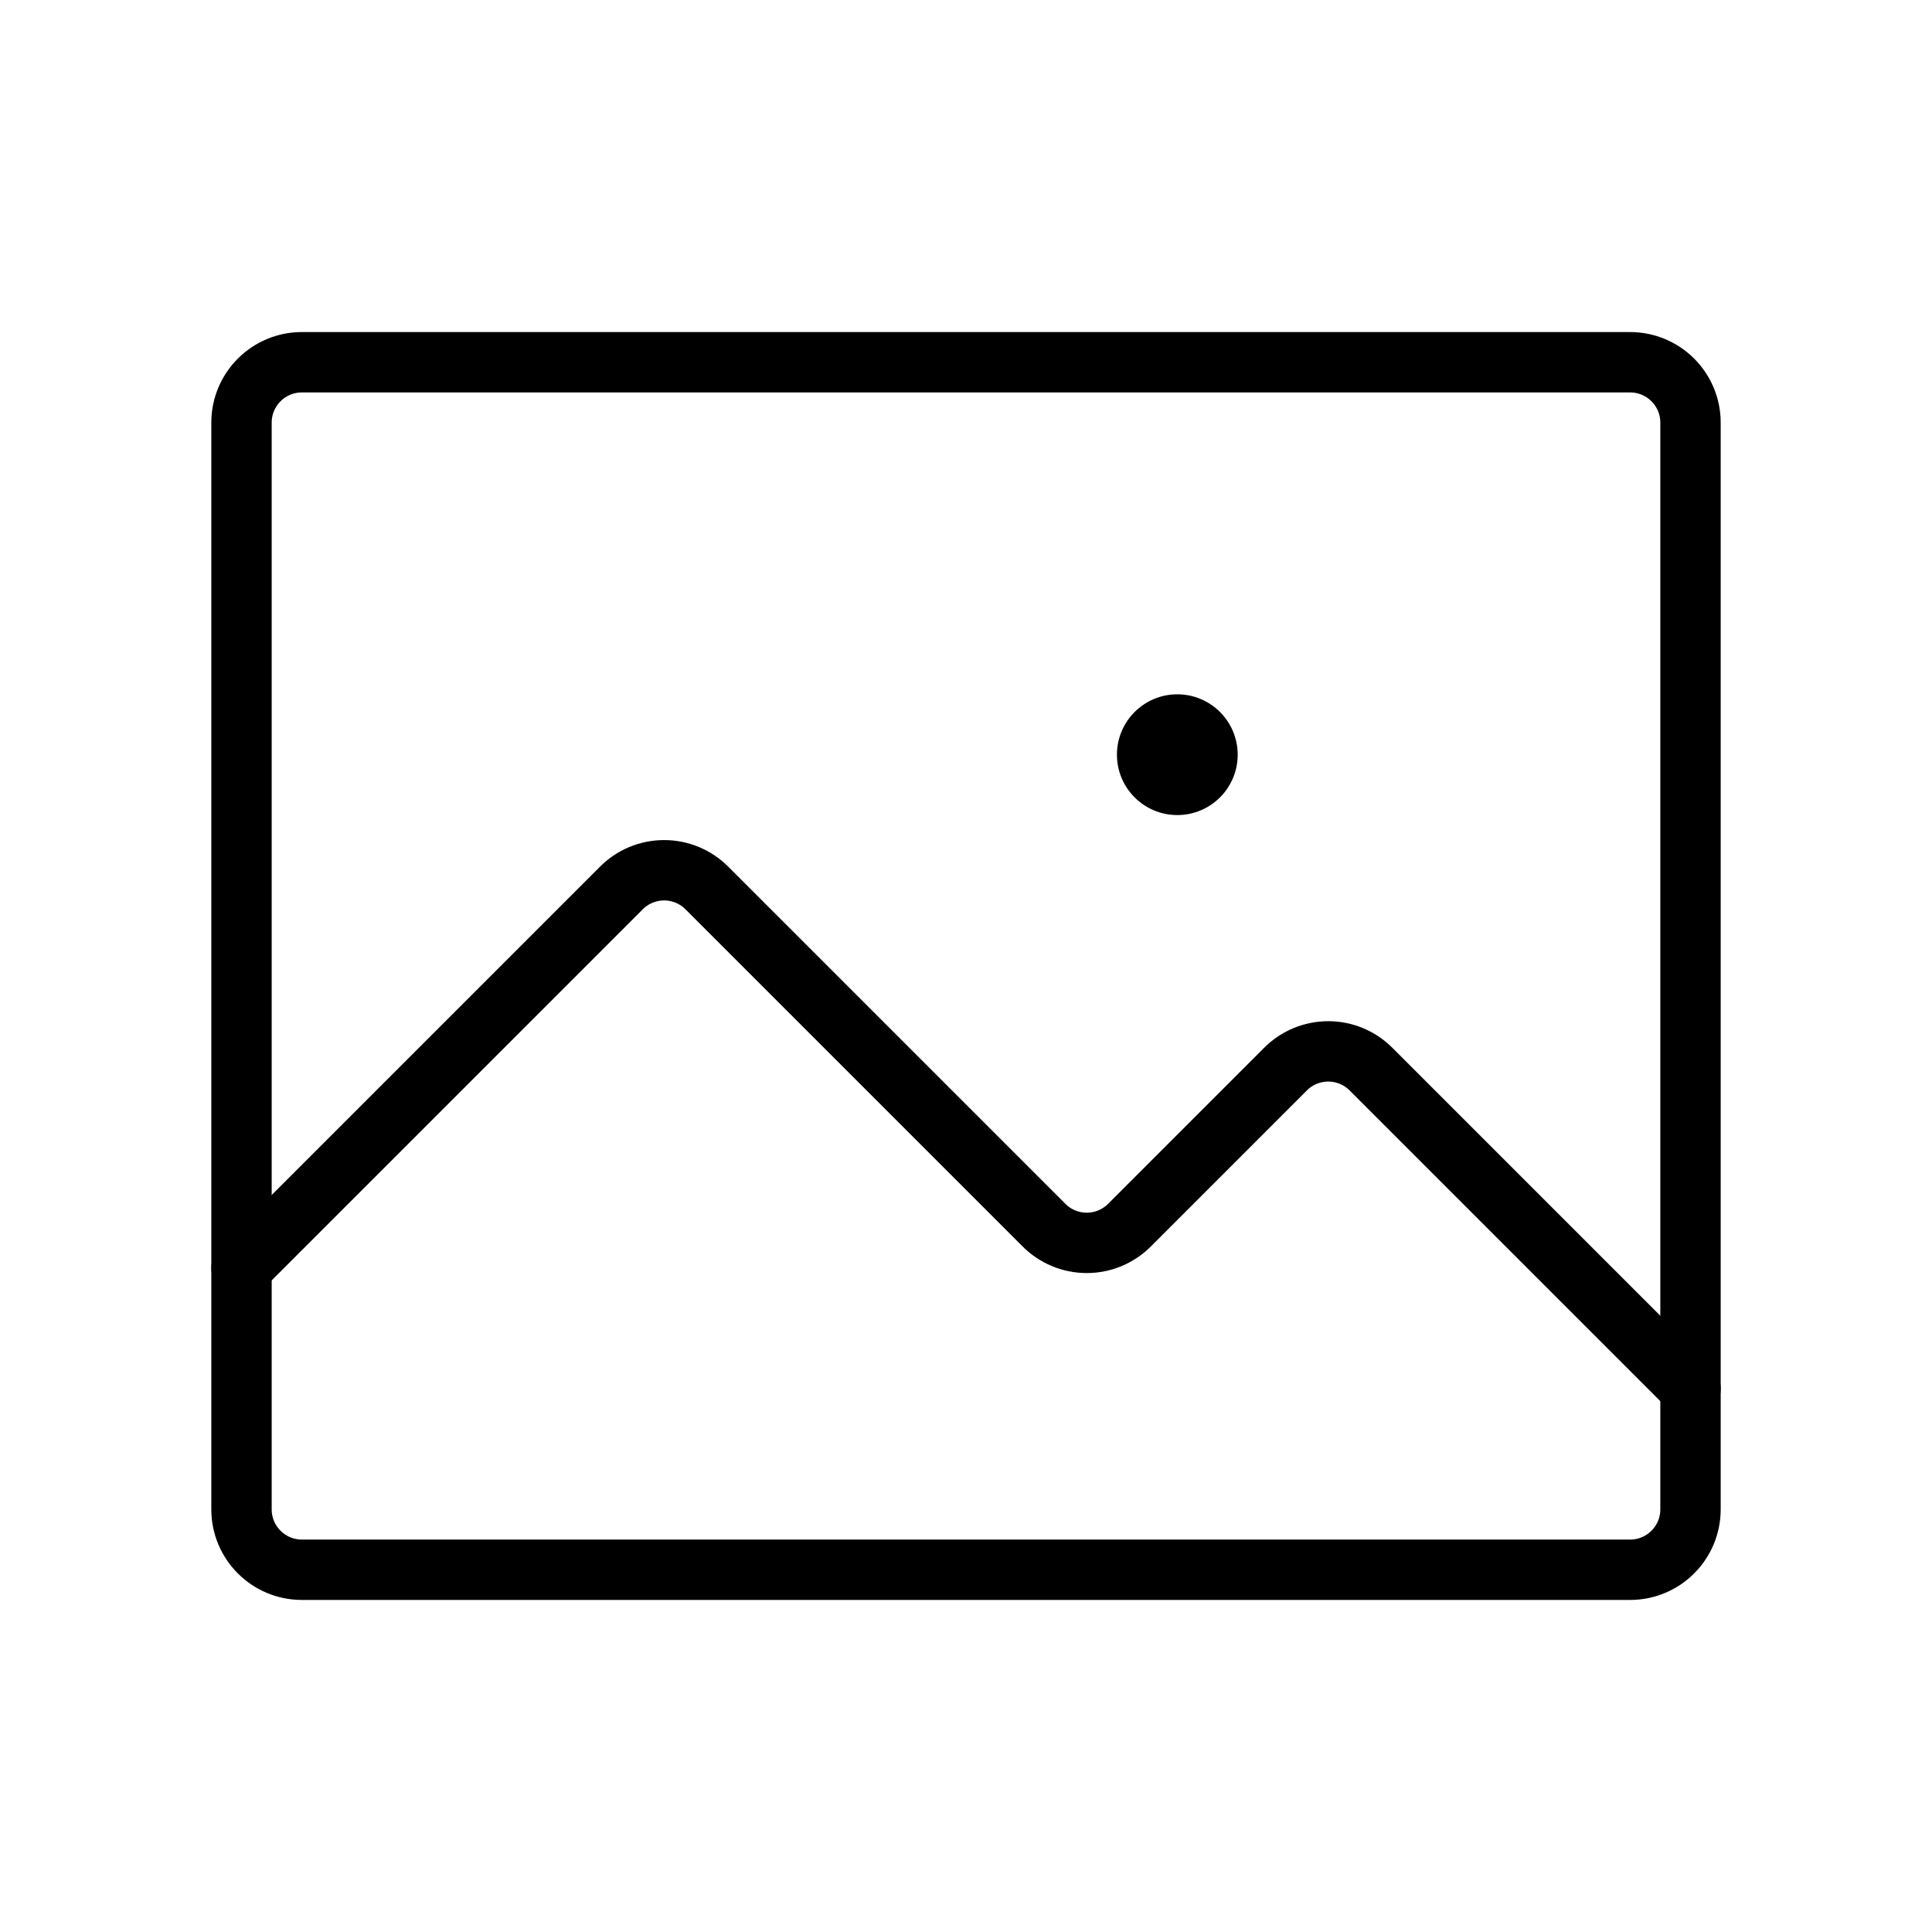
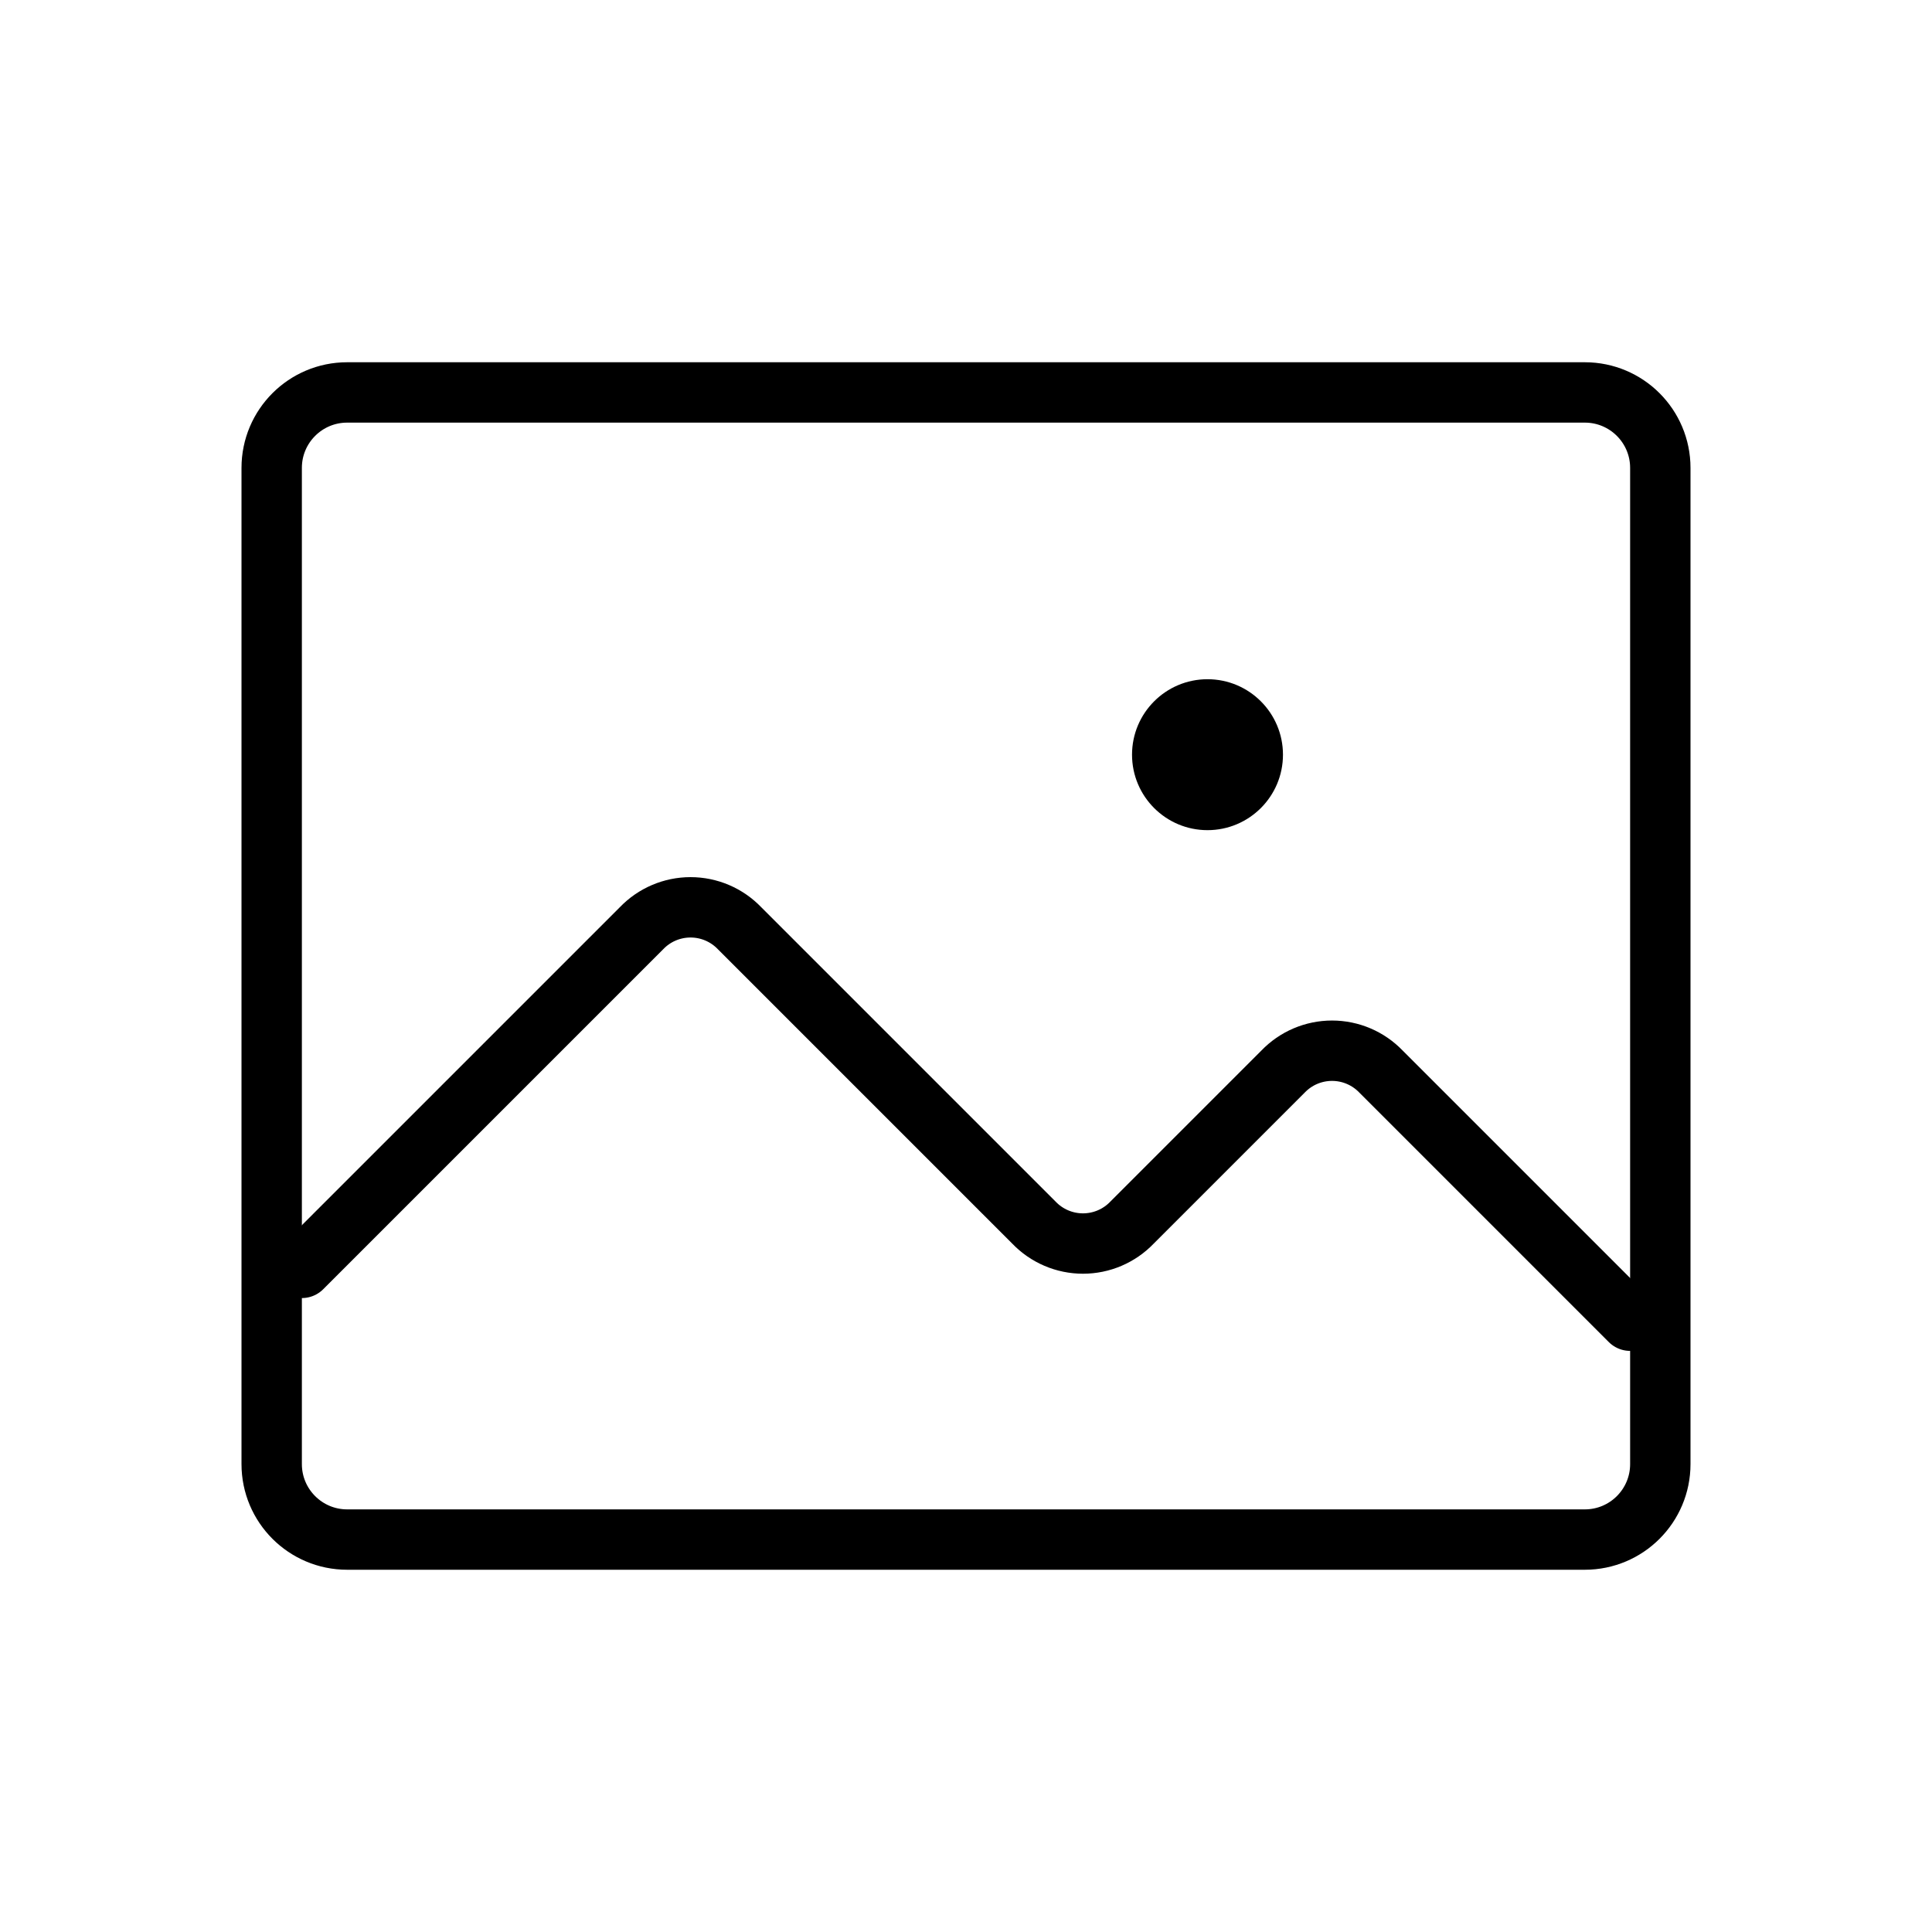
- <svg xmlns="http://www.w3.org/2000/svg" viewBox="0 0 256 256">
-   <rect fill="none" height="256" width="256" />
-   <rect fill="none" height="160" rx="8" stroke="#000" stroke-linecap="round" stroke-linejoin="round" stroke-width="8" width="192" x="32" y="48" />
-   <path d="M32,168l50.3-50.3a8,8,0,0,1,11.4,0l44.6,44.6a8,8,0,0,0,11.4,0l20.6-20.6a8,8,0,0,1,11.4,0L224,184" fill="none" stroke="#000" stroke-linecap="round" stroke-linejoin="round" stroke-width="8" />
-   <circle cx="156" cy="100" r="8" />
+ <svg xmlns="http://www.w3.org/2000/svg" width="256" height="256" viewBox="0 0 256 256" role="img" aria-label="image">
+   <rect width="256" height="256" fill="none" />
+   <rect x="36" y="52" width="184" height="152" rx="10" fill="none" stroke="#000" stroke-width="8" stroke-linecap="round" stroke-linejoin="round" />
+   <path d="M40 168l45-45a9 9 0 0 1 13 0l39 39a9 9 0 0 0 13 0l20-20a9 9 0 0 1 13 0l33 33" fill="none" stroke="#000" stroke-width="8" stroke-linecap="round" stroke-linejoin="round" />
+   <circle cx="160" cy="100" r="10" fill="#000" />
</svg>
